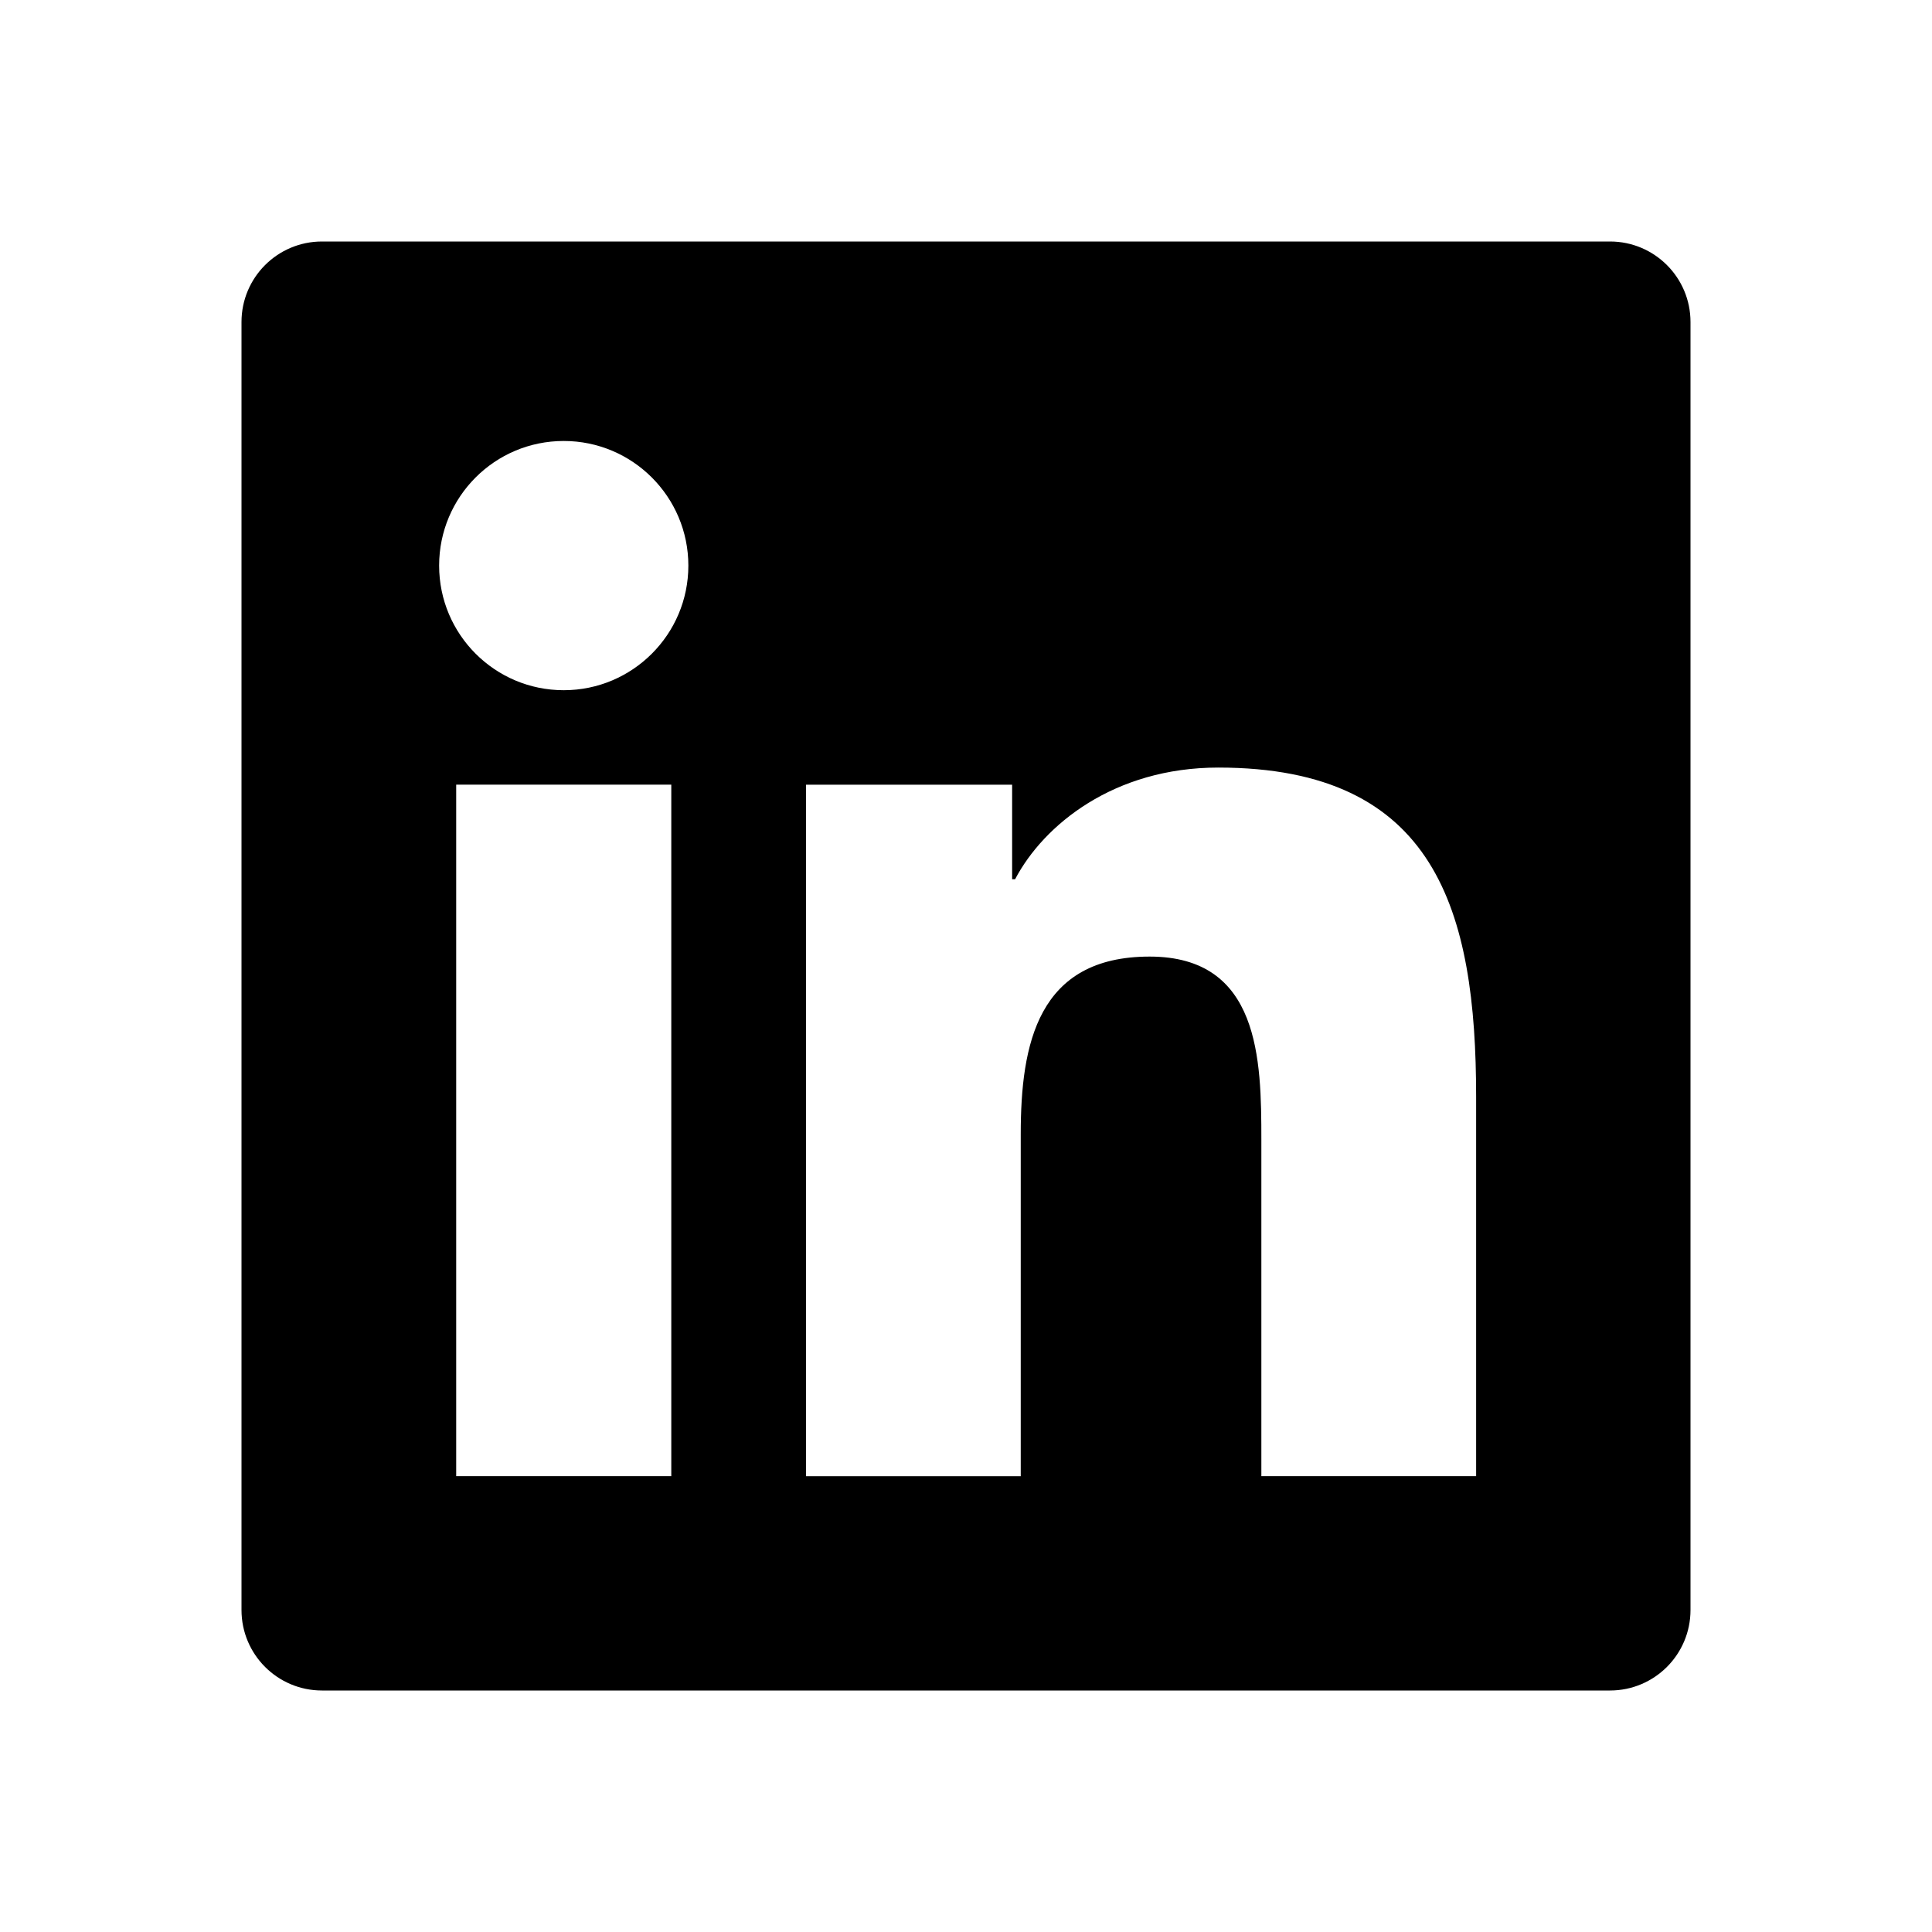
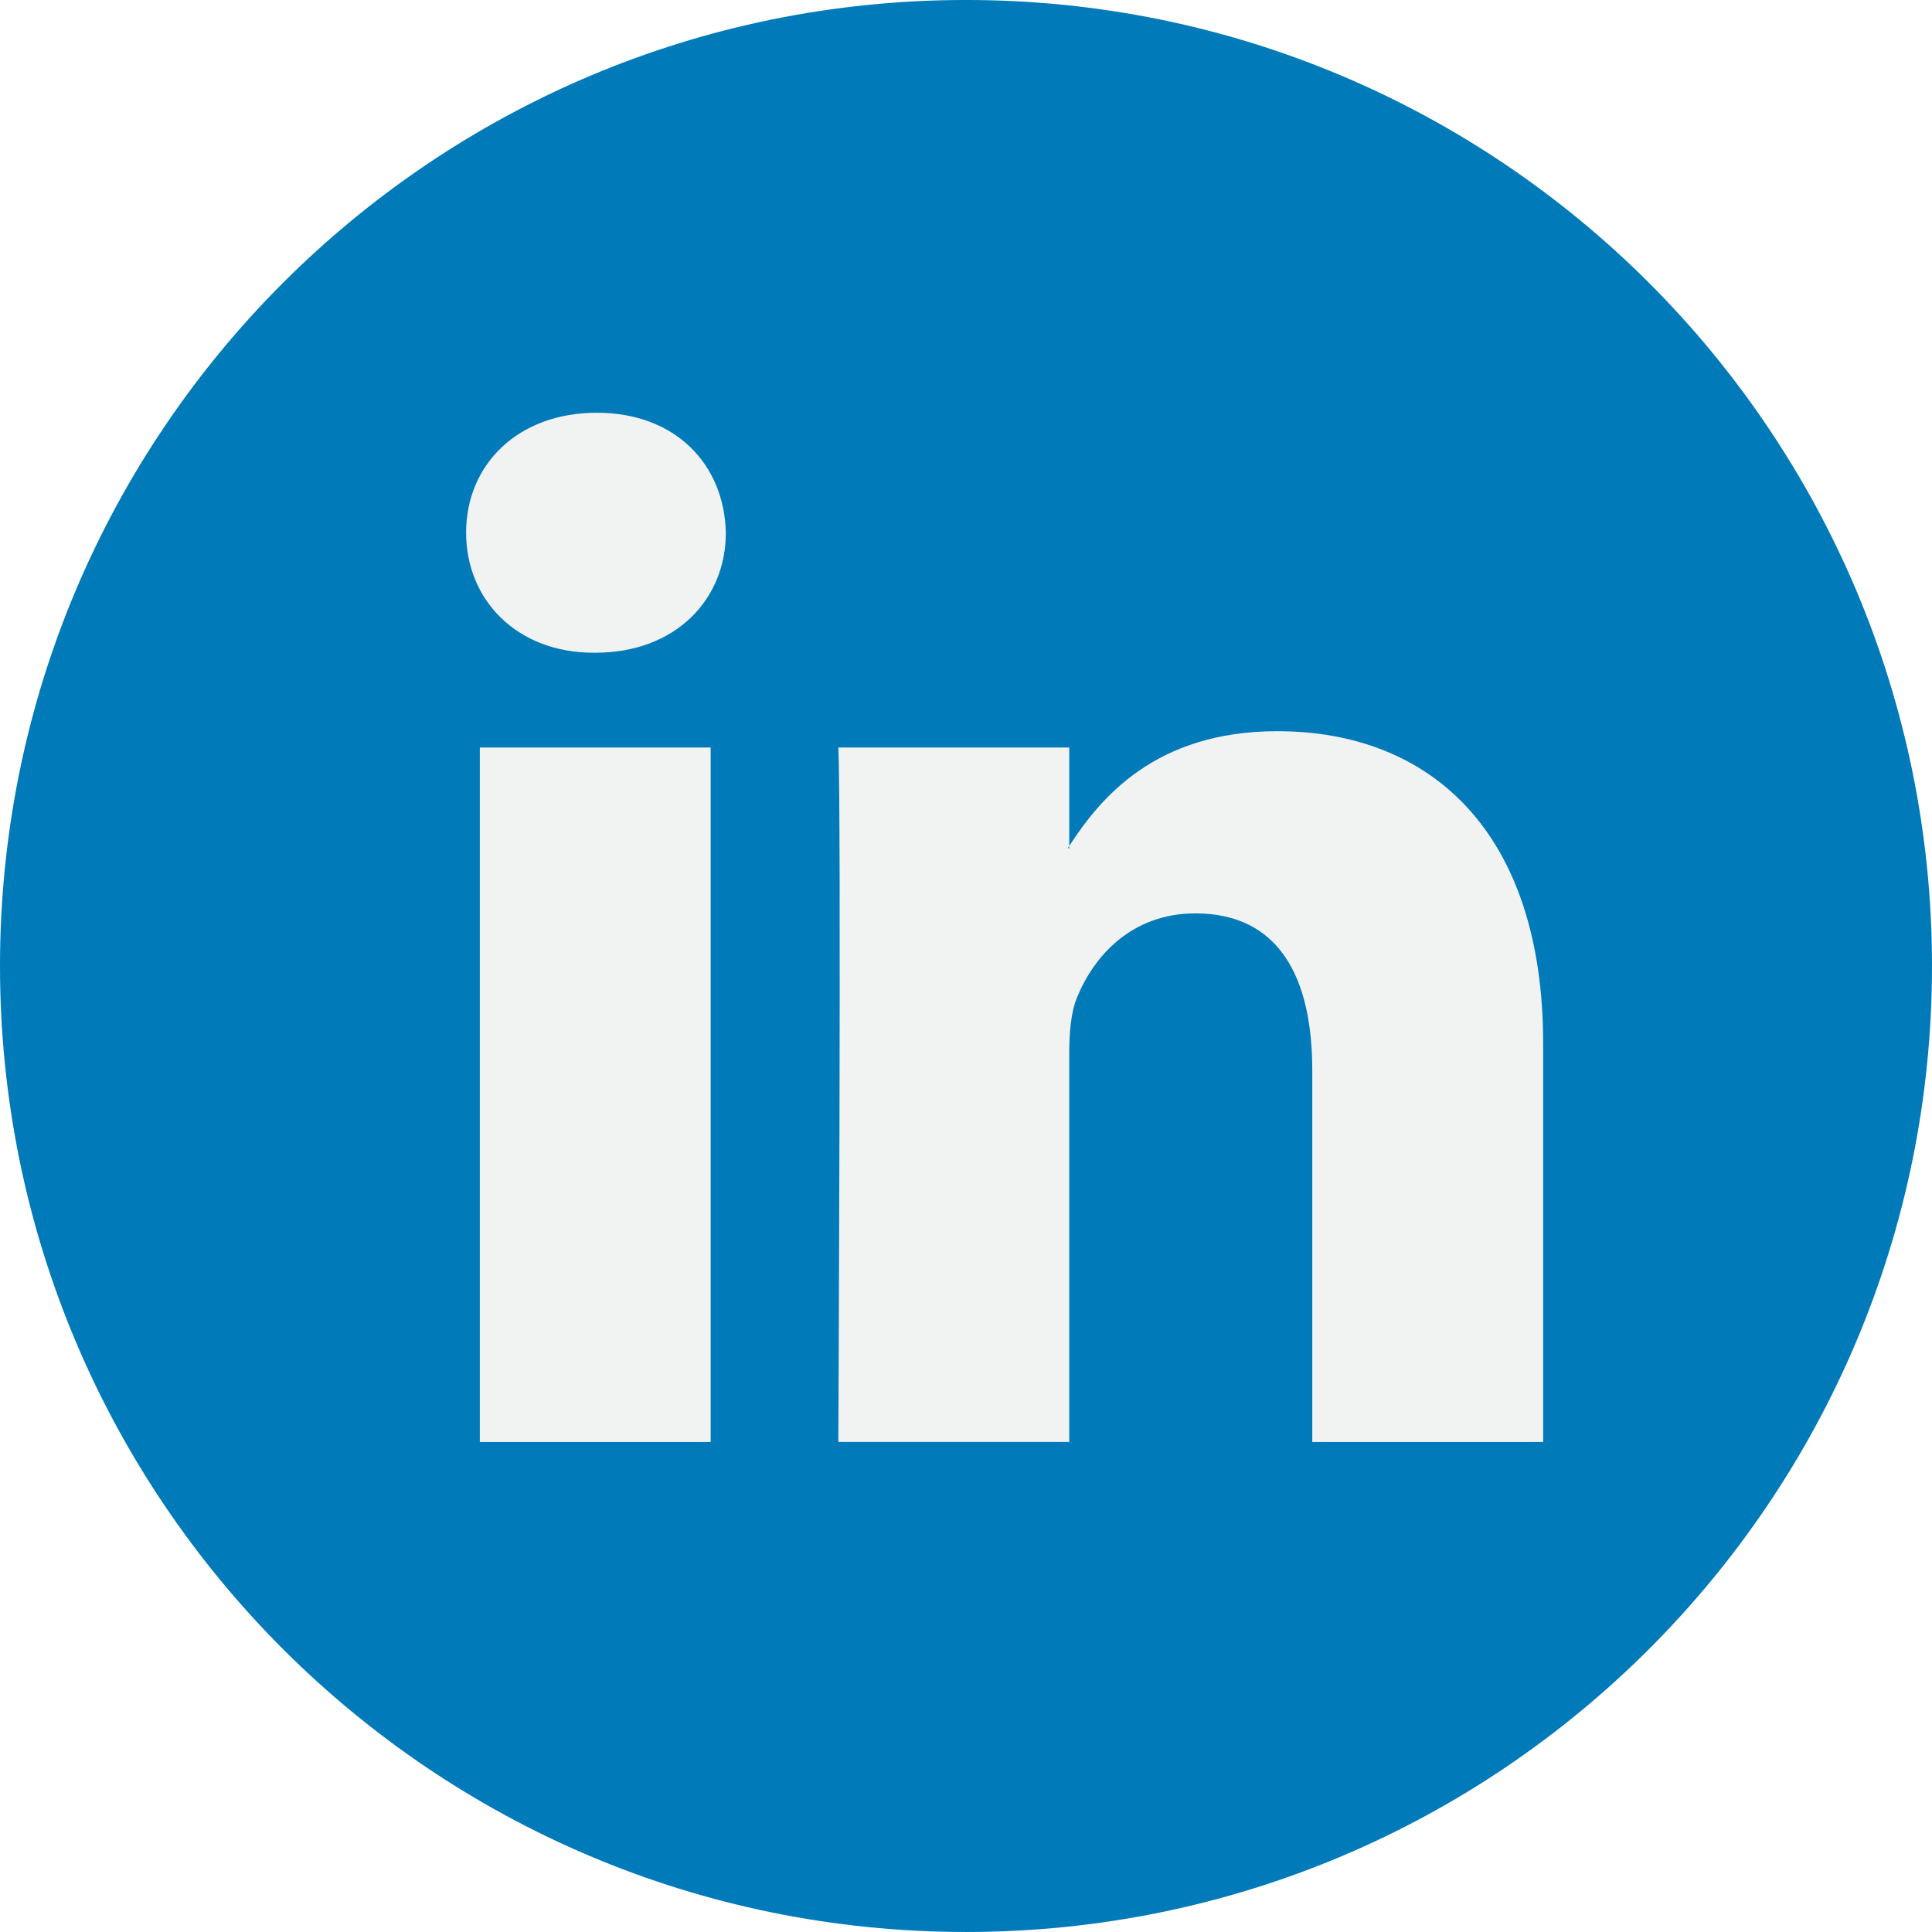
- <svg xmlns="http://www.w3.org/2000/svg" width="24" height="24" viewBox="0 0 24 24">
-   <path d="M20,3H4C3.447,3,3,3.448,3,4v16c0,0.552,0.447,1,1,1h16c0.553,0,1-0.448,1-1V4C21,3.448,20.553,3,20,3z M8.339,18.337H5.667 v-8.59h2.672V18.337z M7.003,8.574c-0.856,0-1.548-0.694-1.548-1.548s0.691-1.548,1.548-1.548c0.854,0,1.548,0.693,1.548,1.548 S7.857,8.574,7.003,8.574z M18.338,18.337h-2.669V14.16c0-0.996-0.018-2.277-1.388-2.277c-1.39,0-1.601,1.086-1.601,2.207v4.248 h-2.667v-8.59h2.56v1.174h0.037c0.355-0.675,1.227-1.387,2.524-1.387c2.704,0,3.203,1.778,3.203,4.092V18.337z" />
+ <svg xmlns="http://www.w3.org/2000/svg" version="1.1" id="Capa_1" x="0px" y="0px" viewBox="0 0 112.196 112.196" style="enable-background:new 0 0 112.196 112.196;" xml:space="preserve">
+   <g>
+     <circle style="fill:#007AB9;" cx="56.098" cy="56.097" r="56.098" />
+     <g>
+       <path style="fill:#F1F2F2;" d="M89.616,60.611v23.128H76.207V62.161c0-5.418-1.936-9.118-6.791-9.118    c-3.705,0-5.906,2.491-6.878,4.903c-0.353,0.862-0.444,2.059-0.444,3.268v22.524H48.684c0,0,0.18-36.546,0-40.329h13.411v5.715    c-0.027,0.045-0.065,0.089-0.089,0.132h0.089v-0.132c1.782-2.742,4.96-6.662,12.085-6.662    C83.002,42.462,89.616,48.226,89.616,60.611L89.616,60.611z M34.656,23.969c-4.587,0-7.588,3.011-7.588,6.967    c0,3.872,2.914,6.97,7.412,6.97h0.087c4.677,0,7.585-3.098,7.585-6.97C42.063,26.98,39.244,23.969,34.656,23.969L34.656,23.969z     M27.865,83.739H41.27V43.409H27.865V83.739z" />
+     </g>
+   </g>
+   <g>
+ </g>
+   <g>
+ </g>
+   <g>
+ </g>
+   <g>
+ </g>
+   <g>
+ </g>
+   <g>
+ </g>
+   <g>
+ </g>
+   <g>
+ </g>
+   <g>
+ </g>
+   <g>
+ </g>
+   <g>
+ </g>
+   <g>
+ </g>
+   <g>
+ </g>
+   <g>
+ </g>
+   <g>
+ </g>
</svg>
